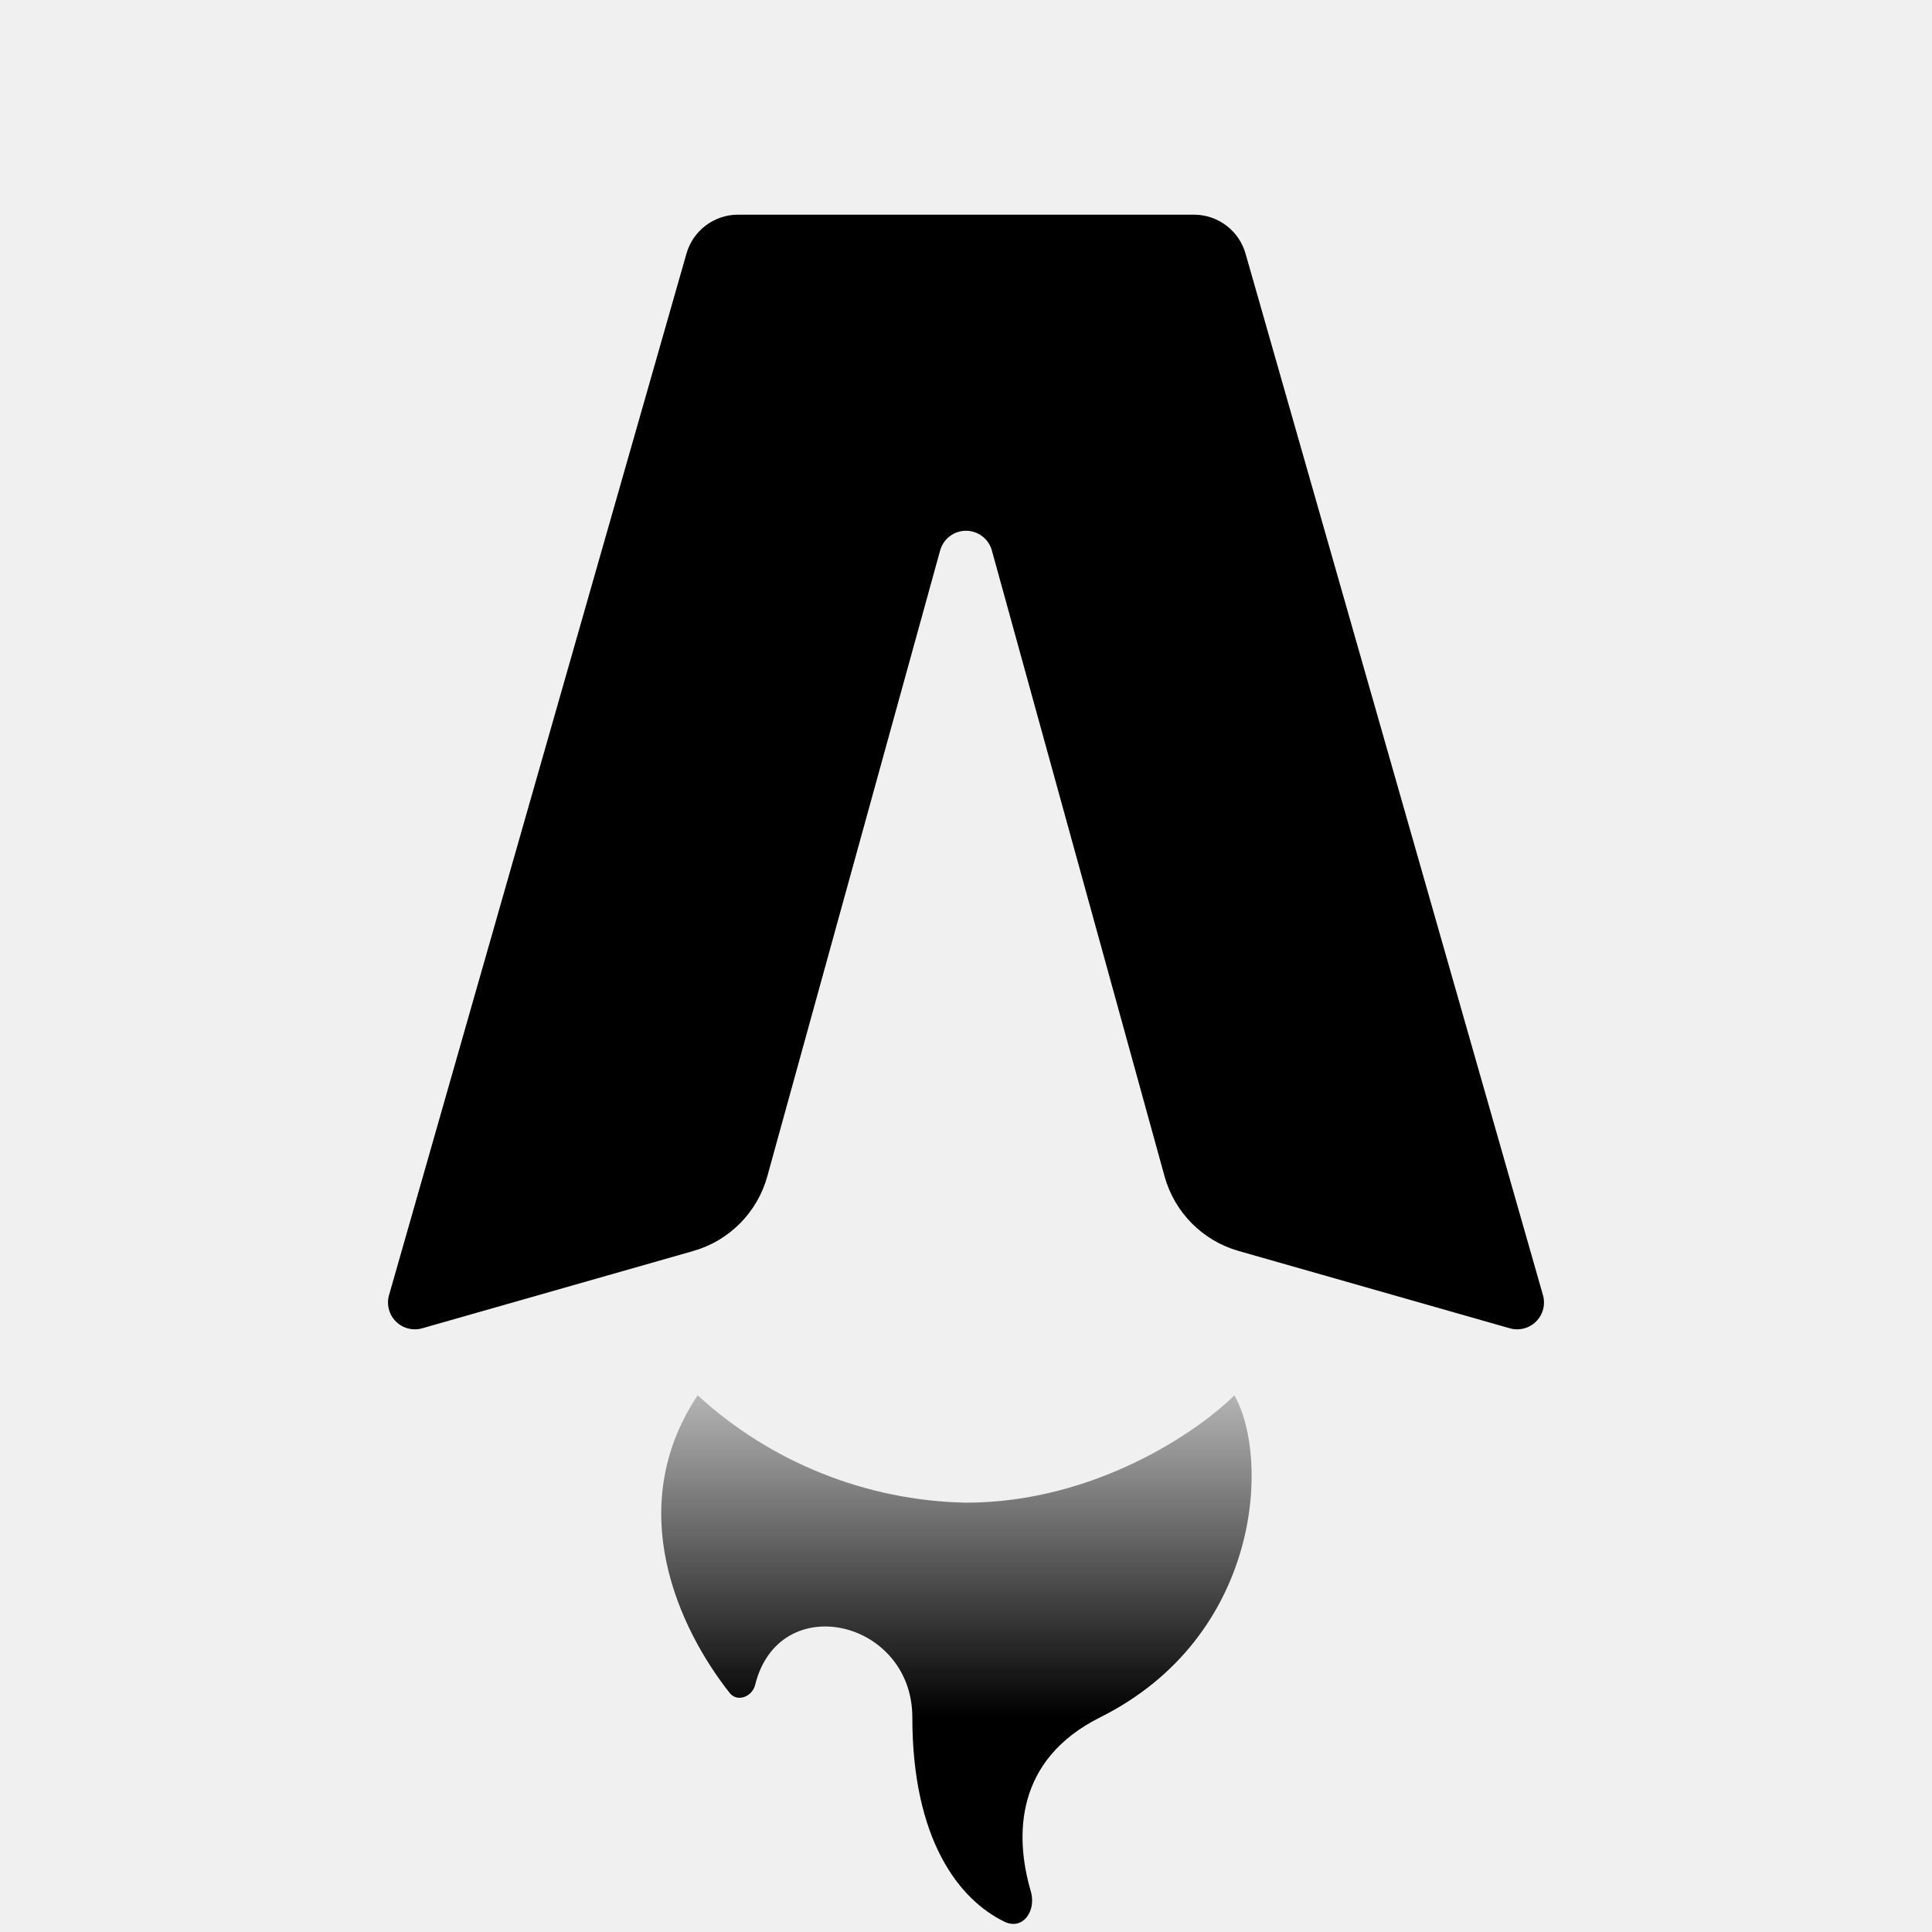
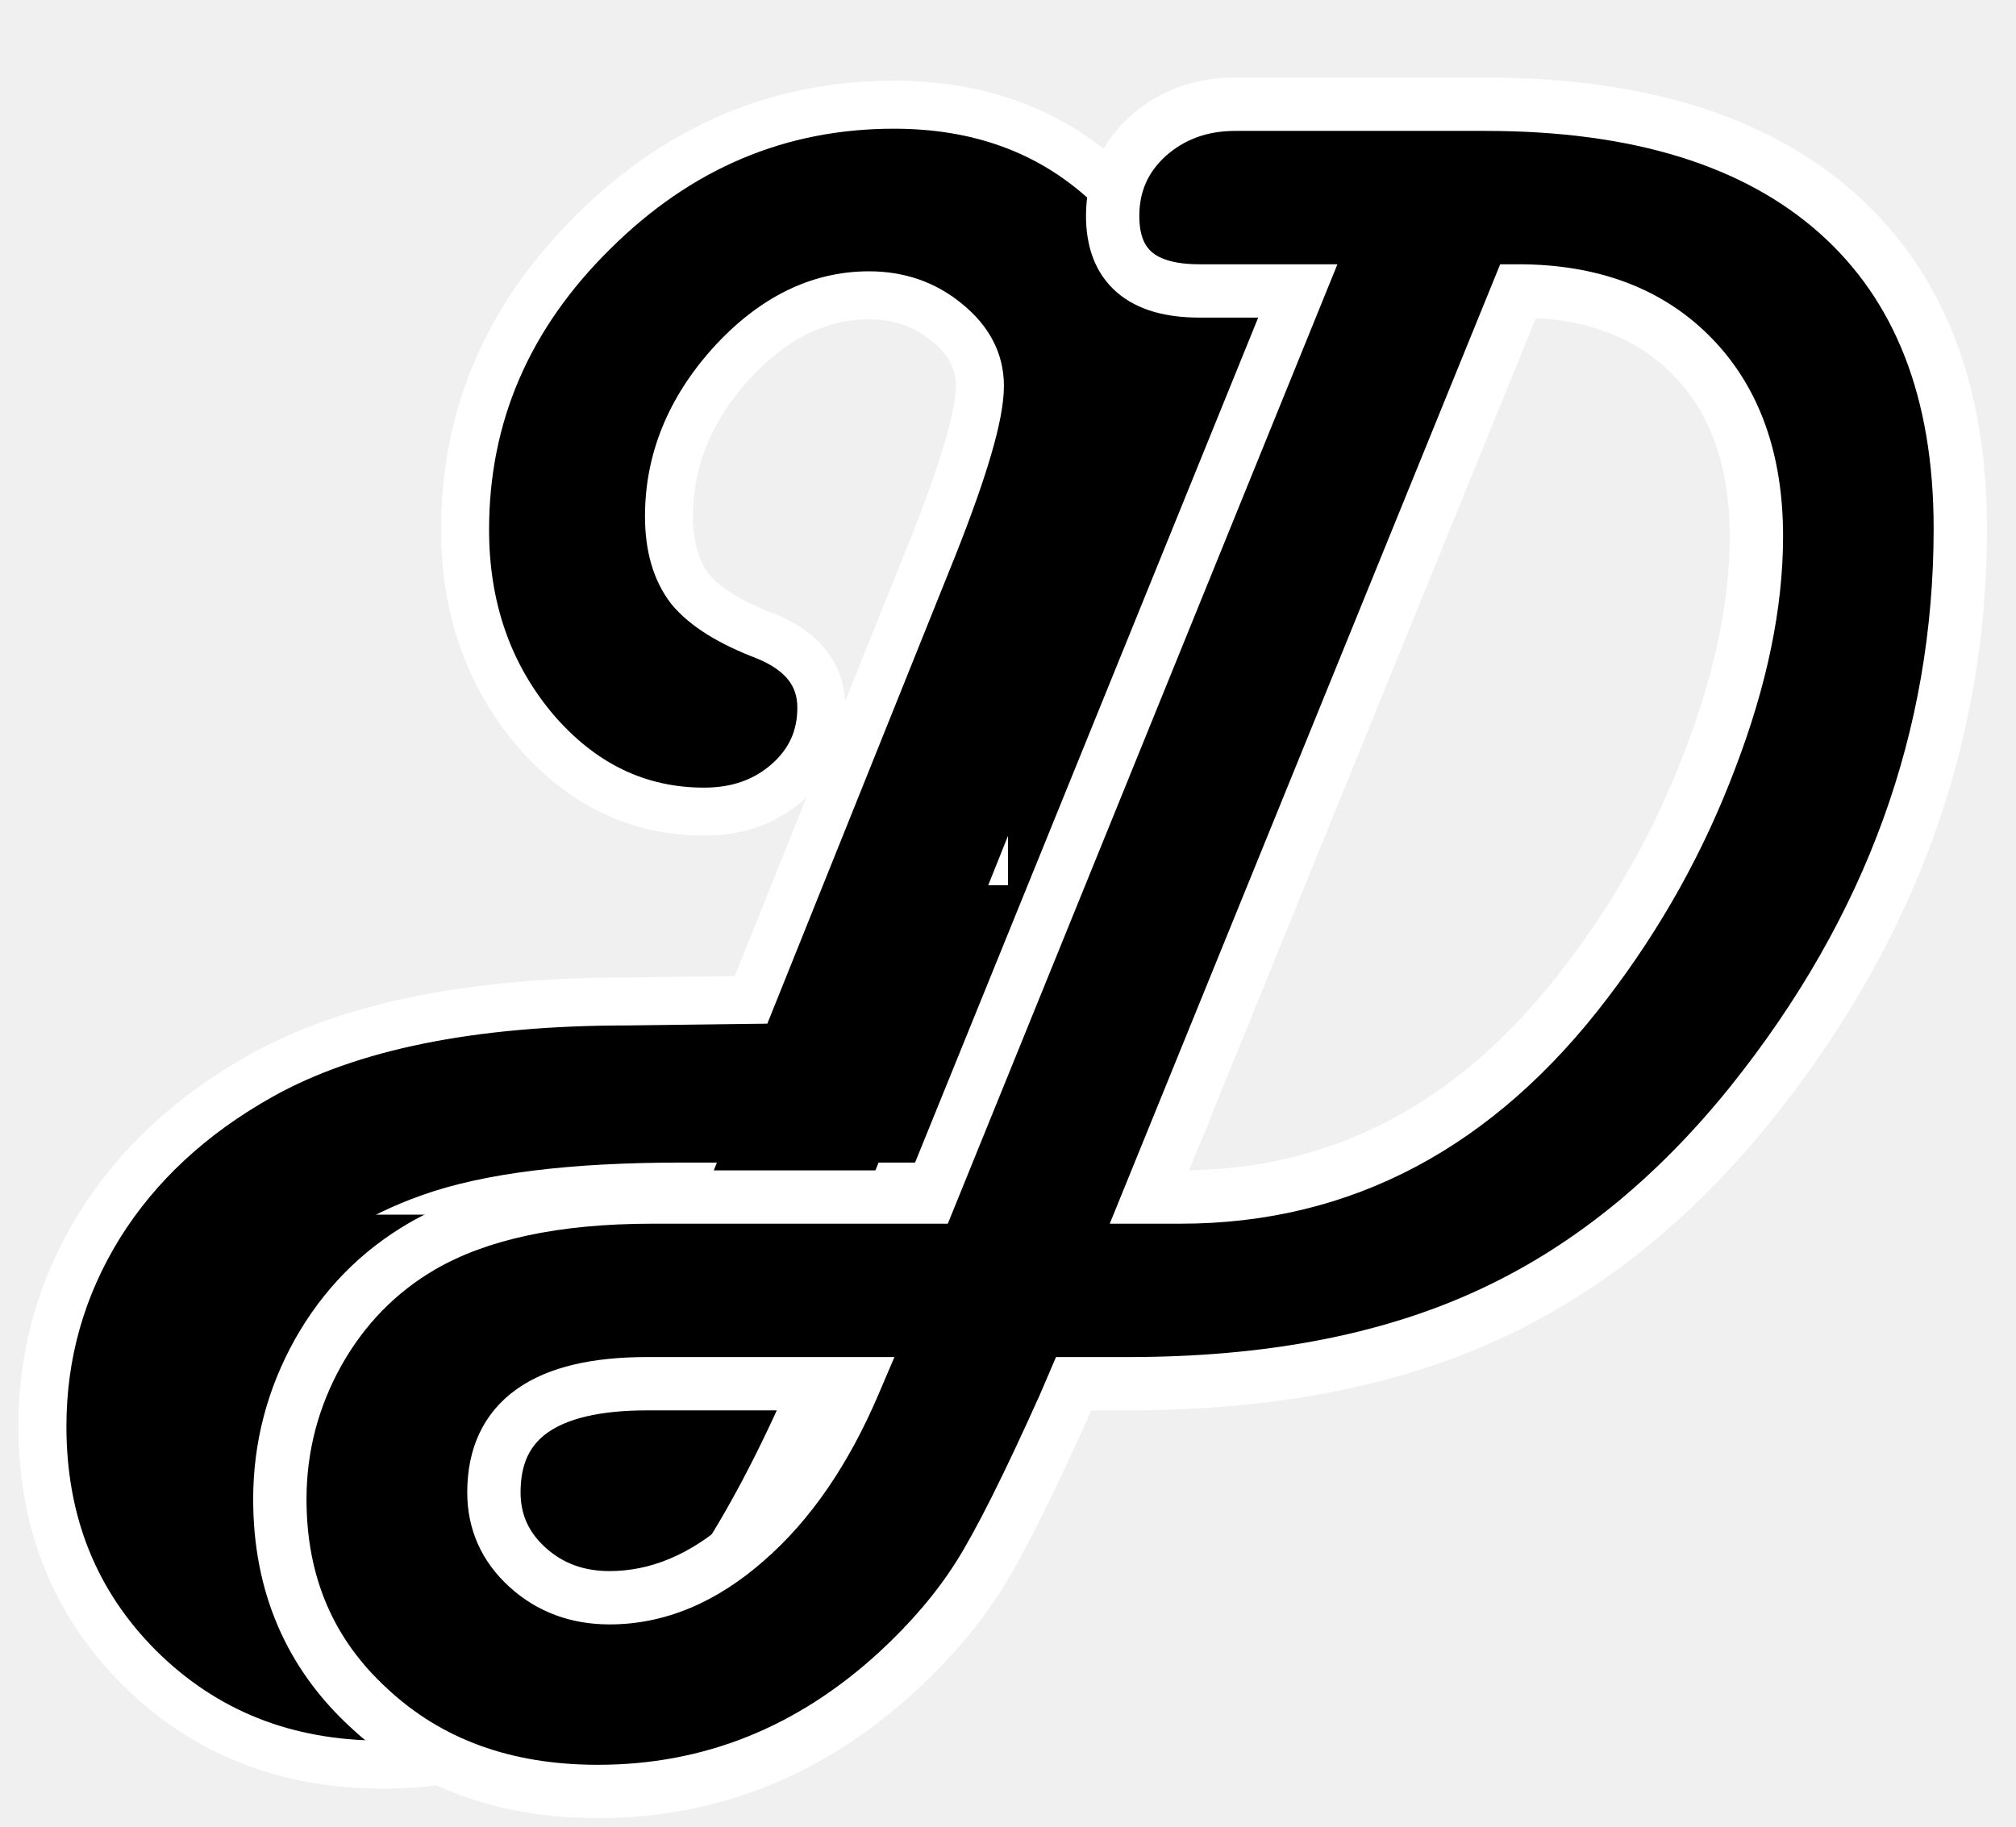
- <svg xmlns="http://www.w3.org/2000/svg" fill="none" viewBox="0 0 36 36">
-   <path fill="#000" d="M22.25 4h-8.5a1 1 0 0 0-.96.73l-5.54 19.4a.5.5 0 0 0 .62.62l5.05-1.44a2 2 0 0 0 1.38-1.4l3.22-11.66a.5.5 0 0 1 .96 0l3.22 11.67a2 2 0 0 0 1.38 1.39l5.05 1.44a.5.5 0 0 0 .62-.62l-5.54-19.4a1 1 0 0 0-.96-.73Z" />
-   <path fill="url(#gradient)" d="M18 28a7.63 7.63 0 0 1-5-2c-1.4 2.1-.35 4.35.6 5.55.14.17.41.07.47-.15.44-1.8 2.93-1.22 2.93.6 0 2.28.87 3.4 1.72 3.81.34.16.59-.2.49-.56-.31-1.05-.29-2.46 1.29-3.25 3-1.5 3.17-4.83 2.5-6-.67.67-2.6 2-5 2Z" />
+ <svg xmlns="http://www.w3.org/2000/svg" width="756" height="685" viewBox="0 0 756 685" fill="none">
+   <g clip-path="url(#clip0_470_19)">
+     <path d="M363.078 375.016H406.73C433.684 375.016 447.16 384.587 447.16 403.727C447.16 416.618 442.375 426.774 432.805 434.196C423.234 441.423 409.953 445.036 392.961 445.036H335.539L313.859 498.942C290.227 558.512 265.52 600.505 239.738 624.919C213.957 649.528 181.828 661.833 143.352 661.833C107.023 661.833 76.652 649.723 52.238 625.505C28.02 601.286 15.91 571.11 15.91 534.977C15.91 507.829 23.039 482.731 37.297 459.684C51.555 436.833 71.769 418.083 97.941 403.434C131.145 384.88 176.945 375.602 235.344 375.602L281.633 375.016L349.895 205.094C361.613 175.602 367.473 155.485 367.473 144.743C367.473 135.563 363.371 127.653 355.168 121.012C346.965 114.177 337.199 110.759 325.871 110.759C306.926 110.759 289.641 119.352 274.016 136.54C258.586 153.727 250.871 172.77 250.871 193.669C250.871 204.997 253.508 214.079 258.781 220.915C264.25 227.555 273.625 233.415 286.906 238.493C300.969 244.157 308 253.141 308 265.446C308 276.579 303.801 285.856 295.402 293.278C287.004 300.7 276.555 304.411 264.055 304.411C239.25 304.411 218.059 294.157 200.48 273.649C183.098 252.946 174.406 227.946 174.406 198.649C174.406 155.876 190.422 118.669 222.453 87.028C254.484 55.192 292.082 39.274 335.246 39.274C366.887 39.274 393.254 48.844 414.348 67.985C435.637 86.93 446.281 110.759 446.281 139.469C446.281 157.634 441.203 179.509 431.047 205.094L363.078 375.016ZM255.559 445.036C214.543 445.036 183.098 448.942 161.223 456.755C140.91 463.981 124.895 474.333 113.176 487.809C101.457 501.481 95.598 516.52 95.598 532.927C95.598 548.161 100.578 561.052 110.539 571.598C120.5 582.145 132.609 587.419 146.867 587.419C165.031 587.419 181.34 579.411 195.793 563.395C210.441 547.575 224.797 522.087 238.859 486.93L255.559 445.036Z" fill="black" />
+     <path d="M363.078 375.016L354.722 371.674L349.785 384.016H363.078V375.016ZM432.805 434.196L438.228 441.378L438.274 441.344L438.32 441.308L432.805 434.196ZM335.539 445.036V436.036H329.458L327.189 441.678L335.539 445.036ZM313.859 498.942L305.509 495.584L305.501 495.604L305.494 495.623L313.859 498.942ZM239.738 624.919L233.55 618.384L233.537 618.396L233.524 618.409L239.738 624.919ZM52.238 625.505L45.874 631.869L45.887 631.881L45.9 631.894L52.238 625.505ZM37.297 459.684L29.661 454.92L29.652 454.935L29.643 454.949L37.297 459.684ZM97.941 403.434L93.551 395.578L93.546 395.581L97.941 403.434ZM235.344 375.602V384.602H235.401L235.458 384.602L235.344 375.602ZM281.633 375.016L281.747 384.016L287.747 383.94L289.984 378.371L281.633 375.016ZM349.895 205.094L358.246 208.449L358.252 208.434L358.258 208.418L349.895 205.094ZM355.168 121.012L349.406 127.926L349.455 127.967L349.505 128.008L355.168 121.012ZM274.016 136.54L267.356 130.486L267.337 130.507L267.318 130.528L274.016 136.54ZM258.781 220.915L251.655 226.412L251.743 226.526L251.834 226.636L258.781 220.915ZM286.906 238.493L290.269 230.145L290.195 230.115L290.12 230.086L286.906 238.493ZM200.48 273.649L193.588 279.436L193.617 279.471L193.647 279.506L200.48 273.649ZM222.453 87.028L228.778 93.431L228.788 93.421L228.798 93.412L222.453 87.028ZM414.348 67.985L408.3 74.65L408.332 74.679L408.365 74.708L414.348 67.985ZM431.047 205.094L439.403 208.437L439.408 208.426L439.412 208.415L431.047 205.094ZM255.559 445.036L263.919 448.368L268.835 436.036H255.559V445.036ZM161.223 456.755L164.239 465.234L164.25 465.23L161.223 456.755ZM113.176 487.809L106.384 481.904L106.363 481.928L106.342 481.952L113.176 487.809ZM195.793 563.395L189.189 557.281L189.15 557.323L189.111 557.366L195.793 563.395ZM238.859 486.93L247.216 490.273L247.22 490.263L238.859 486.93ZM363.078 384.016H406.73V366.016H363.078V384.016ZM406.73 384.016C419.415 384.016 427.315 386.318 431.842 389.532C435.802 392.345 438.16 396.543 438.16 403.727H456.16C456.16 391.771 451.78 381.614 442.264 374.856C433.314 368.5 420.999 366.016 406.73 366.016V384.016ZM438.16 403.727C438.16 414.043 434.503 421.49 427.289 427.084L438.32 441.308C450.247 432.058 456.16 419.192 456.16 403.727H438.16ZM427.381 427.014C419.906 432.658 408.789 436.036 392.961 436.036V454.036C411.117 454.036 426.563 450.187 438.228 441.378L427.381 427.014ZM392.961 436.036H335.539V454.036H392.961V436.036ZM327.189 441.678L305.509 495.584L322.209 502.3L343.889 448.394L327.189 441.678ZM305.494 495.623C282.016 554.802 257.896 595.329 233.55 618.384L245.927 631.454C273.143 605.681 298.437 562.222 322.225 502.261L305.494 495.623ZM233.524 618.409C209.558 641.286 179.716 652.833 143.352 652.833V670.833C183.941 670.833 218.357 657.771 245.953 631.429L233.524 618.409ZM143.352 652.833C109.249 652.833 81.202 641.56 58.577 619.115L45.9 631.894C72.102 657.887 104.798 670.833 143.352 670.833V652.833ZM58.602 619.141C36.172 596.71 24.91 568.869 24.91 534.977H6.91C6.91 573.351 19.867 605.862 45.874 631.869L58.602 619.141ZM24.91 534.977C24.91 509.498 31.575 486.041 44.951 464.419L29.643 454.949C14.504 479.421 6.91 506.159 6.91 534.977H24.91ZM44.932 464.448C58.3 443.024 77.335 425.282 102.337 411.288L93.546 395.581C66.204 410.884 44.81 430.641 29.661 454.92L44.932 464.448ZM102.332 411.291C133.661 393.783 177.73 384.602 235.344 384.602V366.602C176.161 366.602 128.628 375.976 93.551 395.578L102.332 411.291ZM235.458 384.602L281.747 384.016L281.519 366.017L235.23 366.603L235.458 384.602ZM289.984 378.371L358.246 208.449L341.543 201.74L273.281 371.661L289.984 378.371ZM358.258 208.418C364.175 193.527 368.681 180.836 371.719 170.404C374.706 160.148 376.473 151.433 376.473 144.743H358.473C358.473 148.795 357.309 155.509 354.437 165.371C351.616 175.056 347.332 187.17 341.531 201.771L358.258 208.418ZM376.473 144.743C376.473 132.421 370.79 122.079 360.831 114.017L349.505 128.008C355.953 133.227 358.473 138.705 358.473 144.743H376.473ZM360.93 114.098C351.006 105.829 339.166 101.759 325.871 101.759V119.759C335.232 119.759 342.924 122.524 349.406 127.926L360.93 114.098ZM325.871 101.759C303.831 101.759 284.271 111.88 267.356 130.486L280.675 142.594C295.011 126.825 310.021 119.759 325.871 119.759V101.759ZM267.318 130.528C250.574 149.179 241.871 170.311 241.871 193.669H259.871C259.871 175.23 266.597 158.276 280.713 142.552L267.318 130.528ZM241.871 193.669C241.871 206.364 244.835 217.571 251.655 226.412L265.907 215.418C262.181 210.587 259.871 203.63 259.871 193.669H241.871ZM251.834 226.636C258.743 235.025 269.8 241.588 283.692 246.899L290.12 230.086C277.45 225.242 269.757 220.086 265.729 215.193L251.834 226.636ZM283.544 246.841C289.576 249.271 293.367 252.123 295.639 255.026C297.815 257.807 299 261.136 299 265.446H317C317 257.452 314.669 250.136 309.814 243.932C305.055 237.852 298.299 233.379 290.269 230.145L283.544 246.841ZM299 265.446C299 273.979 295.923 280.807 289.443 286.534L301.362 300.022C311.679 290.905 317 279.179 317 265.446H299ZM289.443 286.534C282.882 292.332 274.631 295.411 264.055 295.411V313.411C278.478 313.411 291.126 309.068 301.362 300.022L289.443 286.534ZM264.055 295.411C242.13 295.411 223.354 286.506 207.314 267.792L193.647 279.506C212.763 301.808 236.37 313.411 264.055 313.411V295.411ZM207.373 267.862C191.469 248.92 183.406 226.02 183.406 198.649H165.406C165.406 229.872 174.726 256.972 193.588 279.436L207.373 267.862ZM183.406 198.649C183.406 158.419 198.358 123.48 228.778 93.431L216.128 80.625C182.486 113.858 165.406 153.332 165.406 198.649H183.406ZM228.798 93.412C259.229 63.165 294.579 48.274 335.246 48.274V30.274C289.585 30.274 249.739 47.219 216.109 80.645L228.798 93.412ZM335.246 48.274C364.918 48.274 389.05 57.183 408.3 74.65L420.396 61.32C397.458 40.506 368.855 30.274 335.246 30.274V48.274ZM408.365 74.708C427.718 91.931 437.281 113.306 437.281 139.469H455.281C455.281 108.212 443.555 81.93 420.331 61.262L408.365 74.708ZM437.281 139.469C437.281 156.067 432.613 176.755 422.682 201.774L439.412 208.415C449.793 182.262 455.281 159.2 455.281 139.469H437.281ZM422.691 201.752L354.722 371.674L371.434 378.359L439.403 208.437L422.691 201.752ZM255.559 436.036C214.175 436.036 181.516 439.95 158.196 448.279L164.25 465.23C184.68 457.934 214.91 454.036 255.559 454.036V436.036ZM158.206 448.275C136.736 455.914 119.31 467.039 106.384 481.904L119.967 493.715C130.479 481.626 145.084 472.049 164.239 465.234L158.206 448.275ZM106.342 481.952C93.372 497.084 86.598 514.157 86.598 532.927H104.598C104.598 518.884 109.542 505.878 120.009 493.666L106.342 481.952ZM86.598 532.927C86.598 550.332 92.372 565.47 103.996 577.778L117.082 565.419C108.784 556.633 104.598 545.99 104.598 532.927H86.598ZM103.996 577.778C115.623 590.089 130.085 596.419 146.867 596.419V578.419C135.134 578.419 125.377 574.201 117.082 565.419L103.996 577.778ZM146.867 596.419C168.057 596.419 186.665 586.944 202.475 569.425L189.111 557.366C176.015 571.878 162.005 578.419 146.867 578.419V596.419ZM202.397 569.51C218.158 552.488 233.005 525.799 247.216 490.273L230.503 483.588C216.588 518.375 202.725 542.662 189.189 557.281L202.397 569.51ZM247.22 490.263L263.919 448.368L247.198 441.703L230.499 483.598L247.22 490.263Z" fill="white" />
+     <rect x="62" y="455.574" width="193" height="124" fill="black" />
+     <rect x="378" y="98" width="97" height="262" fill="black" />
+     <rect x="330" y="332" width="104" height="69" fill="black" />
+     <path d="M486.68 109.117H457.676H449.766C428.086 109.117 417.246 99.742 417.246 80.992C417.246 69.078 421.641 59.117 430.43 51.109C439.414 43.102 450.352 39.098 463.242 39.098H471.152H556.992C614.414 39.098 658.457 52.77 689.121 80.113C719.785 107.457 735.117 146.812 735.117 198.18C735.117 276.5 709.043 348.277 656.895 413.512C627.402 450.23 594.004 476.988 556.699 493.785C519.59 510.582 475.059 518.98 423.105 518.98H402.598L399.082 527.184C385.41 557.652 374.668 579.039 366.855 591.344C359.043 603.648 348.887 615.562 336.387 627.086C303.77 656.969 266.367 671.91 224.18 671.91C189.414 671.91 160.898 661.559 138.633 640.855C116.172 620.348 104.941 594.176 104.941 562.34C104.941 542.809 109.727 524.449 119.297 507.262C128.867 490.27 141.855 476.988 158.262 467.418C179.551 455.113 208.359 448.961 244.688 448.961H348.691L486.68 109.117ZM431.016 448.961H442.734C503.281 448.961 553.965 422.105 594.785 368.395C614.512 342.613 630.039 314.684 641.367 284.605C652.891 254.527 658.652 226.695 658.652 201.109C658.652 172.594 650.645 150.133 634.629 133.727C618.613 117.32 596.836 109.117 569.297 109.117L431.016 448.961ZM320.273 518.98H242.637C204.355 518.98 185.215 532.555 185.215 559.703C185.215 570.836 189.414 580.211 197.812 587.828C206.211 595.445 216.465 599.254 228.574 599.254C246.543 599.254 263.633 592.125 279.844 577.867C296.055 563.805 309.531 544.176 320.273 518.98Z" fill="black" />
+     <path d="M486.68 109.117L495.945 112.879L501.533 99.117H486.68V109.117ZM430.43 51.109L423.776 43.644L423.735 43.681L423.695 43.717L430.43 51.109ZM656.895 413.512L664.691 419.774L664.698 419.765L664.706 419.756L656.895 413.512ZM556.699 493.785L552.594 484.667L552.585 484.671L552.576 484.675L556.699 493.785ZM402.598 518.98V508.98H396.004L393.406 515.041L402.598 518.98ZM399.082 527.184L408.206 531.278L408.24 531.2L408.273 531.123L399.082 527.184ZM336.387 627.086L343.142 634.459L343.153 634.449L343.165 634.438L336.387 627.086ZM138.633 640.855L145.442 633.532L145.409 633.501L145.376 633.471L138.633 640.855ZM119.297 507.262L110.584 502.354L110.572 502.376L110.56 502.397L119.297 507.262ZM158.262 467.418L153.258 458.76L153.24 458.77L153.223 458.78L158.262 467.418ZM348.691 448.961V458.961H355.424L357.957 452.723L348.691 448.961ZM431.016 448.961L421.753 445.192L416.151 458.961H431.016V448.961ZM594.785 368.395L586.843 362.318L586.833 362.331L586.824 362.344L594.785 368.395ZM641.367 284.605L632.029 281.028L632.019 281.054L632.009 281.081L641.367 284.605ZM569.297 109.117V99.117H562.57L560.034 105.348L569.297 109.117ZM320.273 518.98L329.472 522.902L335.408 508.98H320.273V518.98ZM279.844 577.867L273.291 570.313L273.265 570.336L273.24 570.358L279.844 577.867ZM486.68 99.117H457.676V119.117H486.68V99.117ZM457.676 99.117H449.766V119.117H457.676V99.117ZM449.766 99.117C440.14 99.117 434.788 97.005 431.918 94.522C429.325 92.28 427.246 88.417 427.246 80.992H407.246C407.246 92.318 410.587 102.517 418.834 109.65C426.804 116.542 437.711 119.117 449.766 119.117V99.117ZM427.246 80.992C427.246 71.885 430.46 64.61 437.165 58.501L423.695 43.717C412.821 53.624 407.246 66.271 407.246 80.992H427.246ZM437.083 58.575C444.099 52.321 452.616 49.098 463.242 49.098V29.098C448.088 29.098 434.729 33.882 423.776 43.644L437.083 58.575ZM463.242 49.098H471.152V29.098H463.242V49.098ZM471.152 49.098H556.992V29.098H471.152V49.098ZM556.992 49.098C612.934 49.098 654.25 62.416 682.466 87.577L695.777 72.65C662.664 43.123 615.894 29.098 556.992 29.098V49.098ZM682.466 87.577C710.489 112.566 725.117 148.896 725.117 198.18H745.117C745.117 144.729 729.081 102.348 695.777 72.65L682.466 87.577ZM725.117 198.18C725.117 274.074 699.916 343.68 649.084 407.268L664.706 419.756C718.17 352.875 745.117 278.926 745.117 198.18H725.117ZM649.098 407.25C620.444 442.925 588.257 468.609 552.594 484.667L560.805 502.904C599.751 485.367 634.361 457.536 664.691 419.774L649.098 407.25ZM552.576 484.675C517.067 500.747 474.014 508.98 423.105 508.98V528.98C476.103 528.98 522.113 520.417 560.823 502.895L552.576 484.675ZM423.105 508.98H402.598V528.98H423.105V508.98ZM393.406 515.041L389.891 523.244L408.273 531.123L411.789 522.92L393.406 515.041ZM389.958 523.09C376.298 553.533 365.806 574.341 358.413 585.984L375.298 596.704C383.53 583.738 394.522 561.772 408.206 531.278L389.958 523.09ZM358.413 585.984C351.136 597.445 341.573 608.704 329.609 619.734L343.165 634.438C356.2 622.421 366.95 609.852 375.298 596.704L358.413 585.984ZM329.631 619.713C298.76 647.996 263.736 661.91 224.18 661.91V681.91C268.998 681.91 308.779 665.941 343.142 634.459L329.631 619.713ZM224.18 661.91C191.551 661.91 165.591 652.267 145.442 633.532L131.823 648.179C156.206 670.85 187.277 681.91 224.18 681.91V661.91ZM145.376 633.471C125.097 614.955 114.941 591.514 114.941 562.34H94.941C94.941 596.837 107.247 625.74 131.89 648.24L145.376 633.471ZM114.941 562.34C114.941 544.524 119.286 527.838 128.034 512.127L110.56 502.397C100.168 521.061 94.941 541.093 94.941 562.34H114.941ZM128.01 512.169C136.733 496.681 148.471 484.706 163.3 476.056L153.223 458.78C135.24 469.27 121.001 483.858 110.584 502.354L128.01 512.169ZM163.266 476.076C182.476 464.973 209.335 458.961 244.688 458.961V438.961C207.384 438.961 176.625 445.254 153.258 458.76L163.266 476.076ZM244.688 458.961H348.691V438.961H244.688V458.961ZM357.957 452.723L495.945 112.879L477.414 105.355L339.426 445.199L357.957 452.723ZM431.016 458.961H442.734V438.961H431.016V458.961ZM442.734 458.961C506.794 458.961 560.283 430.318 602.747 374.445L586.824 362.344C547.646 413.892 499.768 438.961 442.734 438.961V458.961ZM602.727 374.471C623.042 347.921 639.049 319.133 650.725 288.13L632.009 281.081C621.029 310.234 605.981 337.306 586.843 362.318L602.727 374.471ZM650.705 288.183C662.558 257.247 668.652 228.189 668.652 201.109H648.652C648.652 225.201 643.224 251.808 632.029 281.028L650.705 288.183ZM668.652 201.109C668.652 170.654 660.044 145.446 641.785 126.741L627.473 140.712C641.245 154.82 648.652 174.534 648.652 201.109H668.652ZM641.785 126.741C623.516 108.027 598.948 99.117 569.297 99.117V119.117C594.724 119.117 613.71 126.613 627.473 140.712L641.785 126.741ZM560.034 105.348L421.753 445.192L440.278 452.73L578.559 112.886L560.034 105.348ZM320.273 508.98H242.637V528.98H320.273V508.98ZM242.637 508.98C222.618 508.98 205.812 512.475 193.786 521.004C181.128 529.981 175.215 543.472 175.215 559.703H195.215C195.215 548.786 198.872 541.916 205.355 537.318C212.469 532.273 224.374 528.98 242.637 528.98V508.98ZM175.215 559.703C175.215 573.716 180.65 585.762 191.094 595.235L204.531 580.421C198.178 574.659 195.215 567.956 195.215 559.703H175.215ZM191.094 595.235C201.465 604.641 214.166 609.254 228.574 609.254V589.254C218.764 589.254 210.957 586.25 204.531 580.421L191.094 595.235ZM228.574 609.254C249.443 609.254 268.798 600.9 286.448 585.376L273.24 570.358C258.468 583.35 243.643 589.254 228.574 589.254V609.254ZM286.397 585.421C304.025 570.129 318.294 549.12 329.472 522.902L311.075 515.058C300.768 539.232 288.084 557.481 273.291 570.313L286.397 585.421Z" fill="white" />
+   </g>
  <defs>
-     <linearGradient id="gradient" x1="16" x2="16" y1="32" y2="24" gradientUnits="userSpaceOnUse">
-       <stop stop-color="#000" />
-       <stop offset="1" stop-color="#000" stop-opacity="0" />
-     </linearGradient>
+     <clipPath id="clip0_470_19">
+       <rect width="756" height="685" fill="white" />
+     </clipPath>
  </defs>
-   <style>
-     @media (prefers-color-scheme:dark){:root{filter:invert(100%)}}
-   </style>
</svg>
